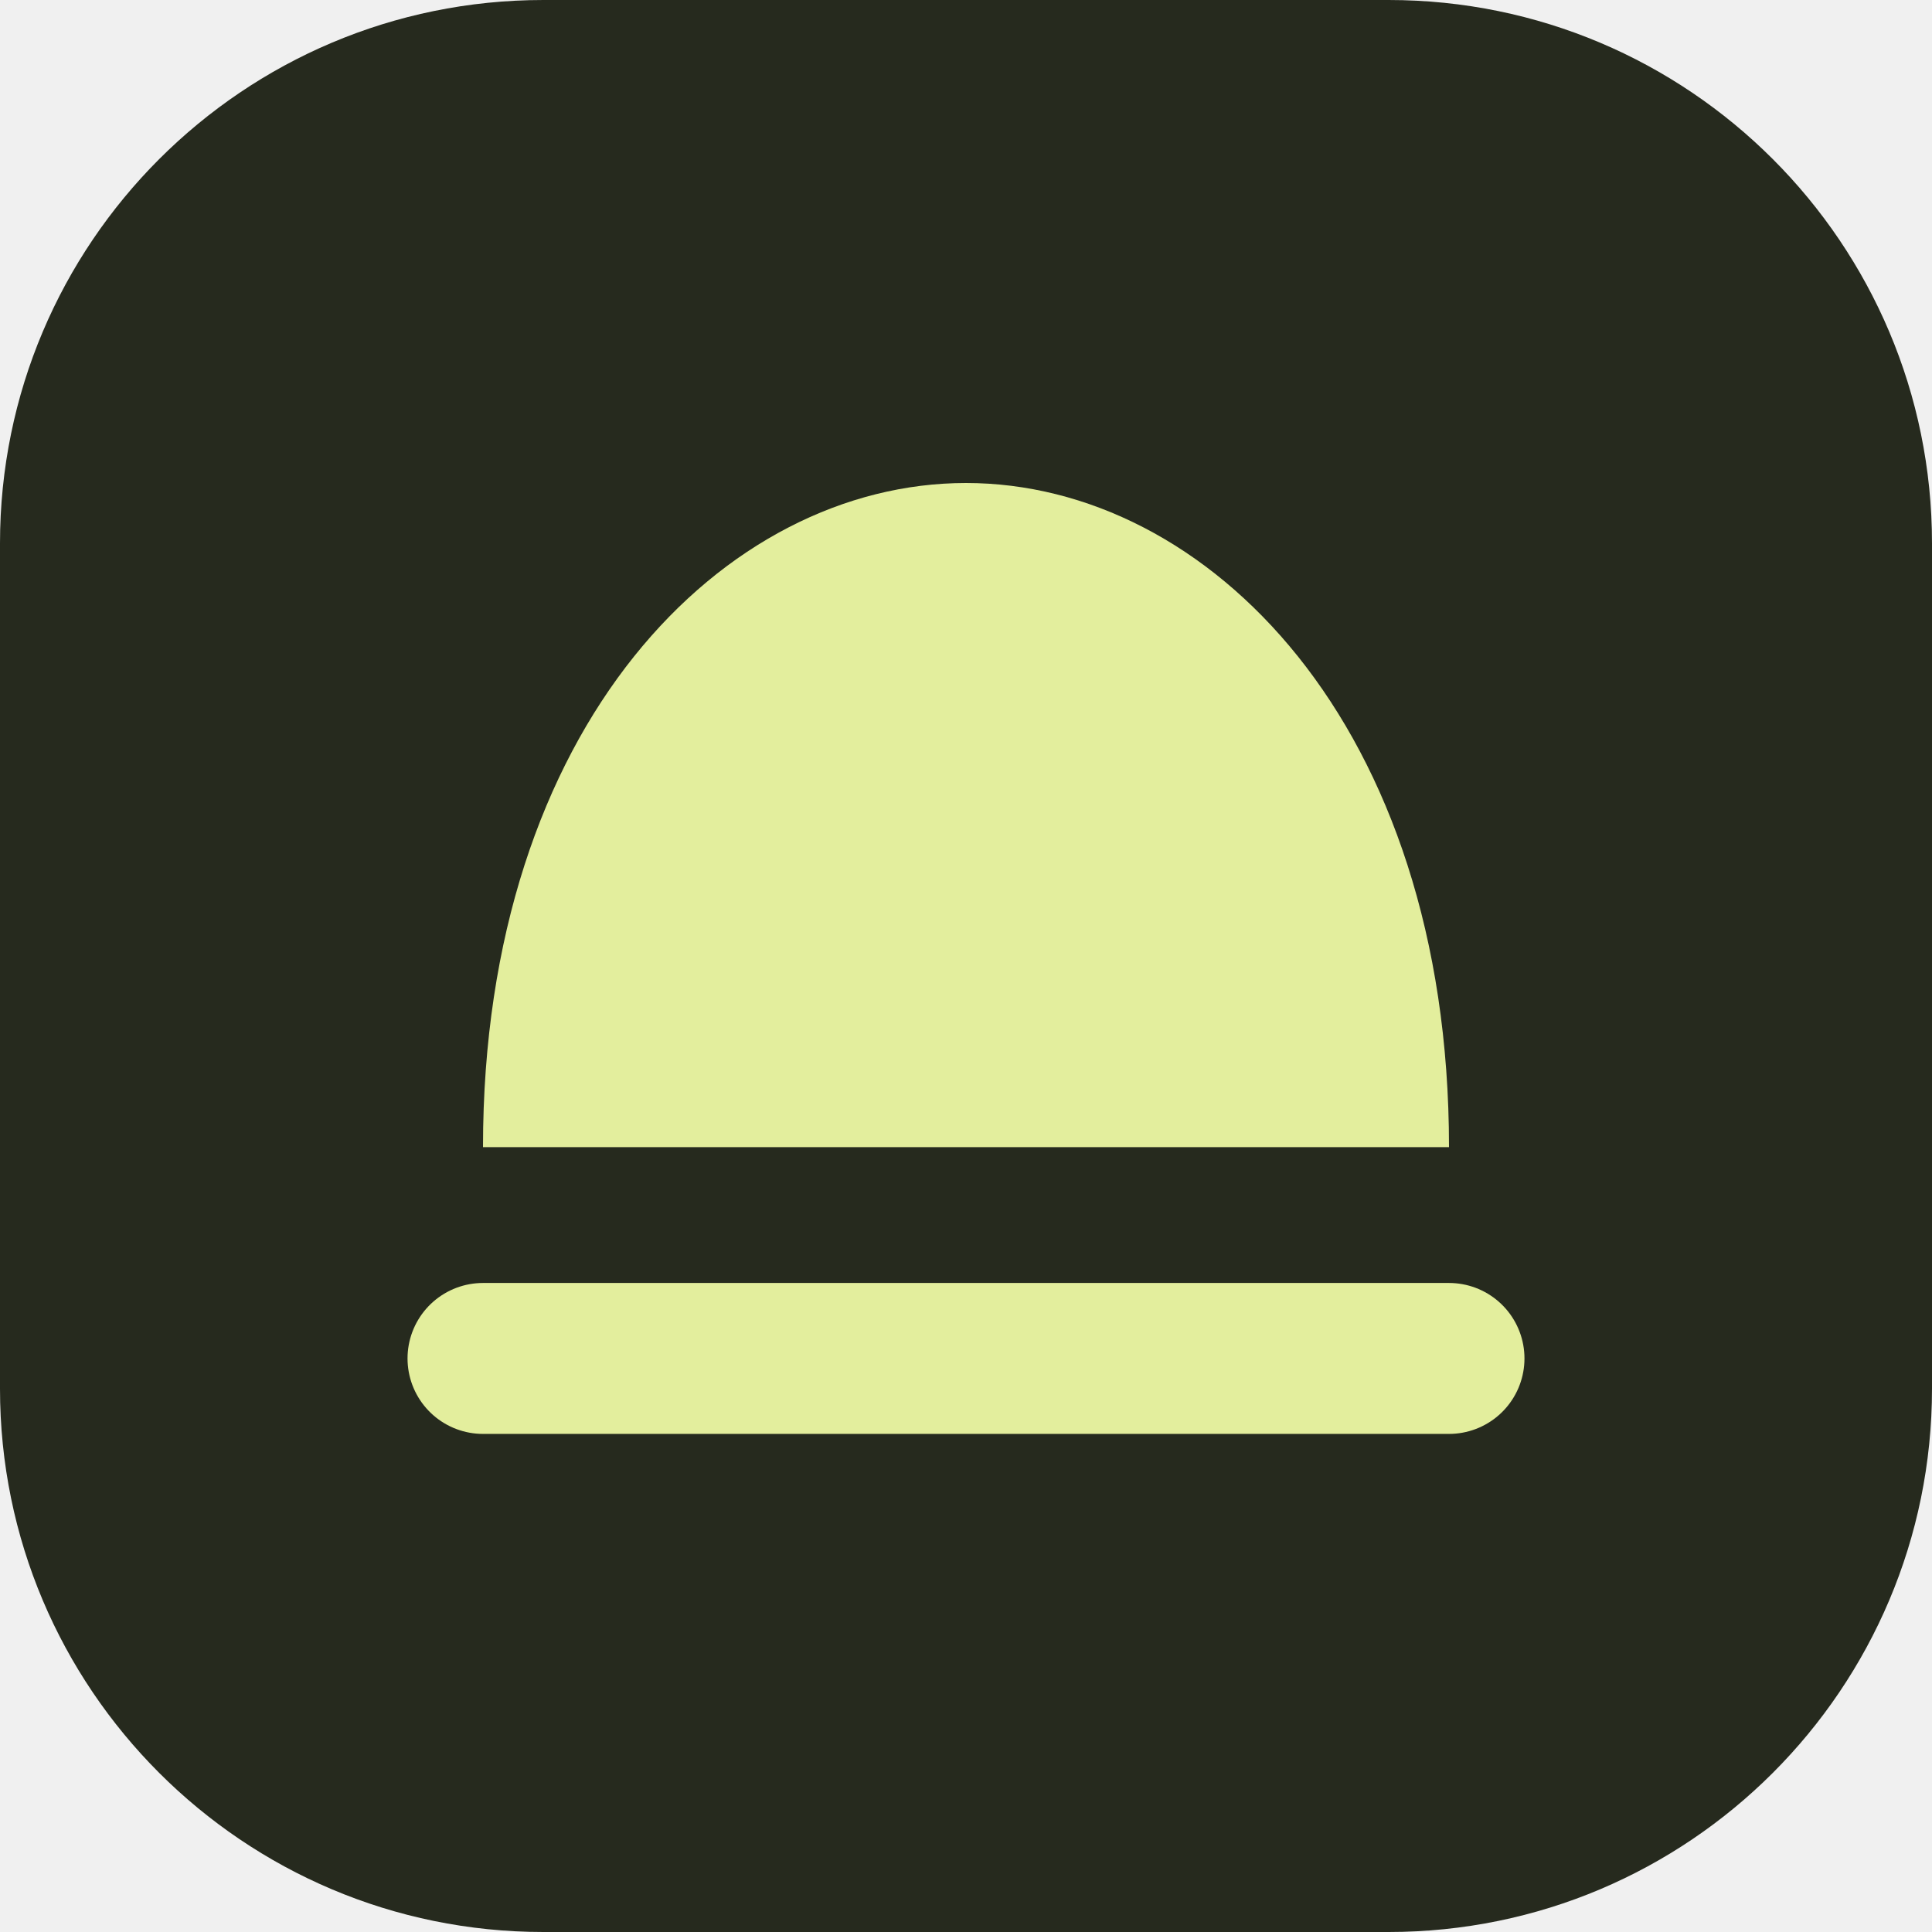
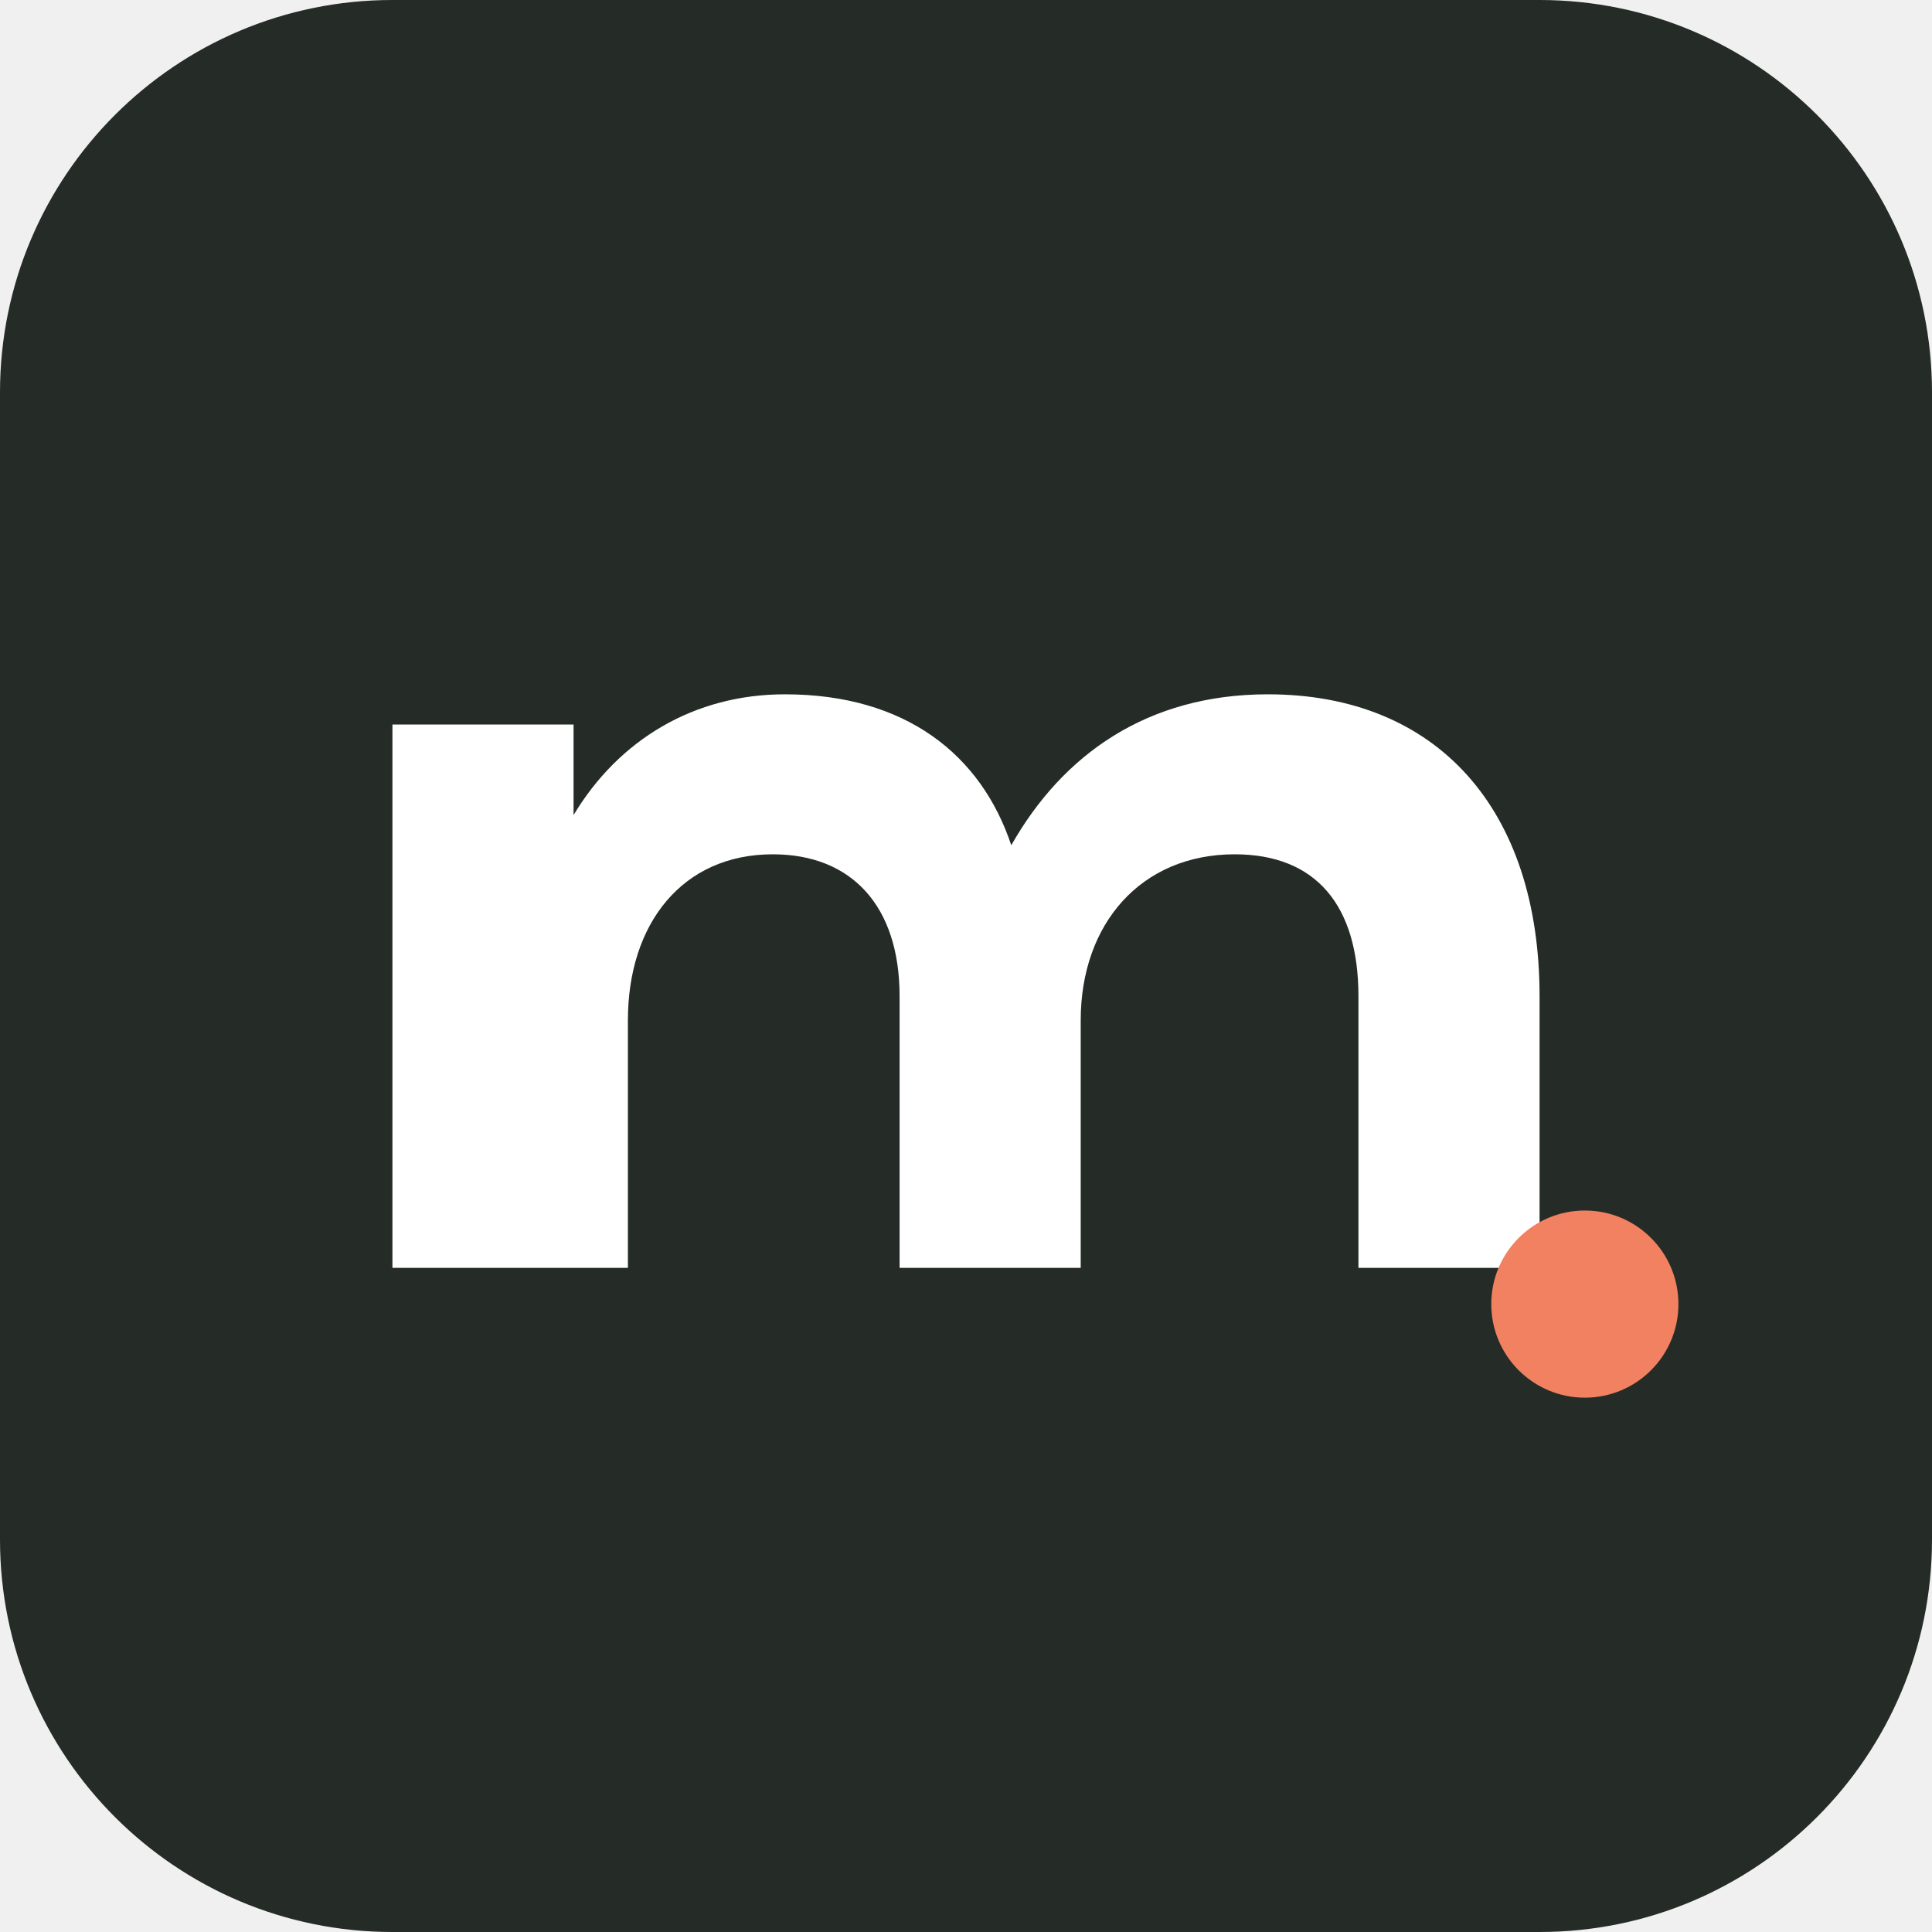
<svg xmlns="http://www.w3.org/2000/svg" viewBox="0 0 64 64">
-   <rect width="64" height="64" rx="18" fill="#262a1e" />
-   <path d="M16 38c0-14 8-22 16-22s16 8 16 22H16Z" fill="#e3ee9d" />
-   <path d="M16 45h32" stroke="#e3ee9d" stroke-width="5" stroke-linecap="round" />
+   <rect width="64" height="64" rx="13" fill="#252b26" />
+   <path d="M13 42V24h6v3c1.5-2.5 4-4 7-4 4 0 6.5 2 7.5 5 1.7-3 4.5-5 8.5-5 5.6 0 9 3.8 9 10v9h-6V33c0-3-1.4-4.7-4.1-4.7-3.1 0-5.1 2.3-5.1 5.5V42h-6v-9c0-3-1.6-4.7-4.2-4.7-3 0-4.8 2.3-4.8 5.5V42z" fill="#fff" />
+   <circle cx="52.5" cy="43.2" r="3.1" fill="#f18161" />
</svg>
